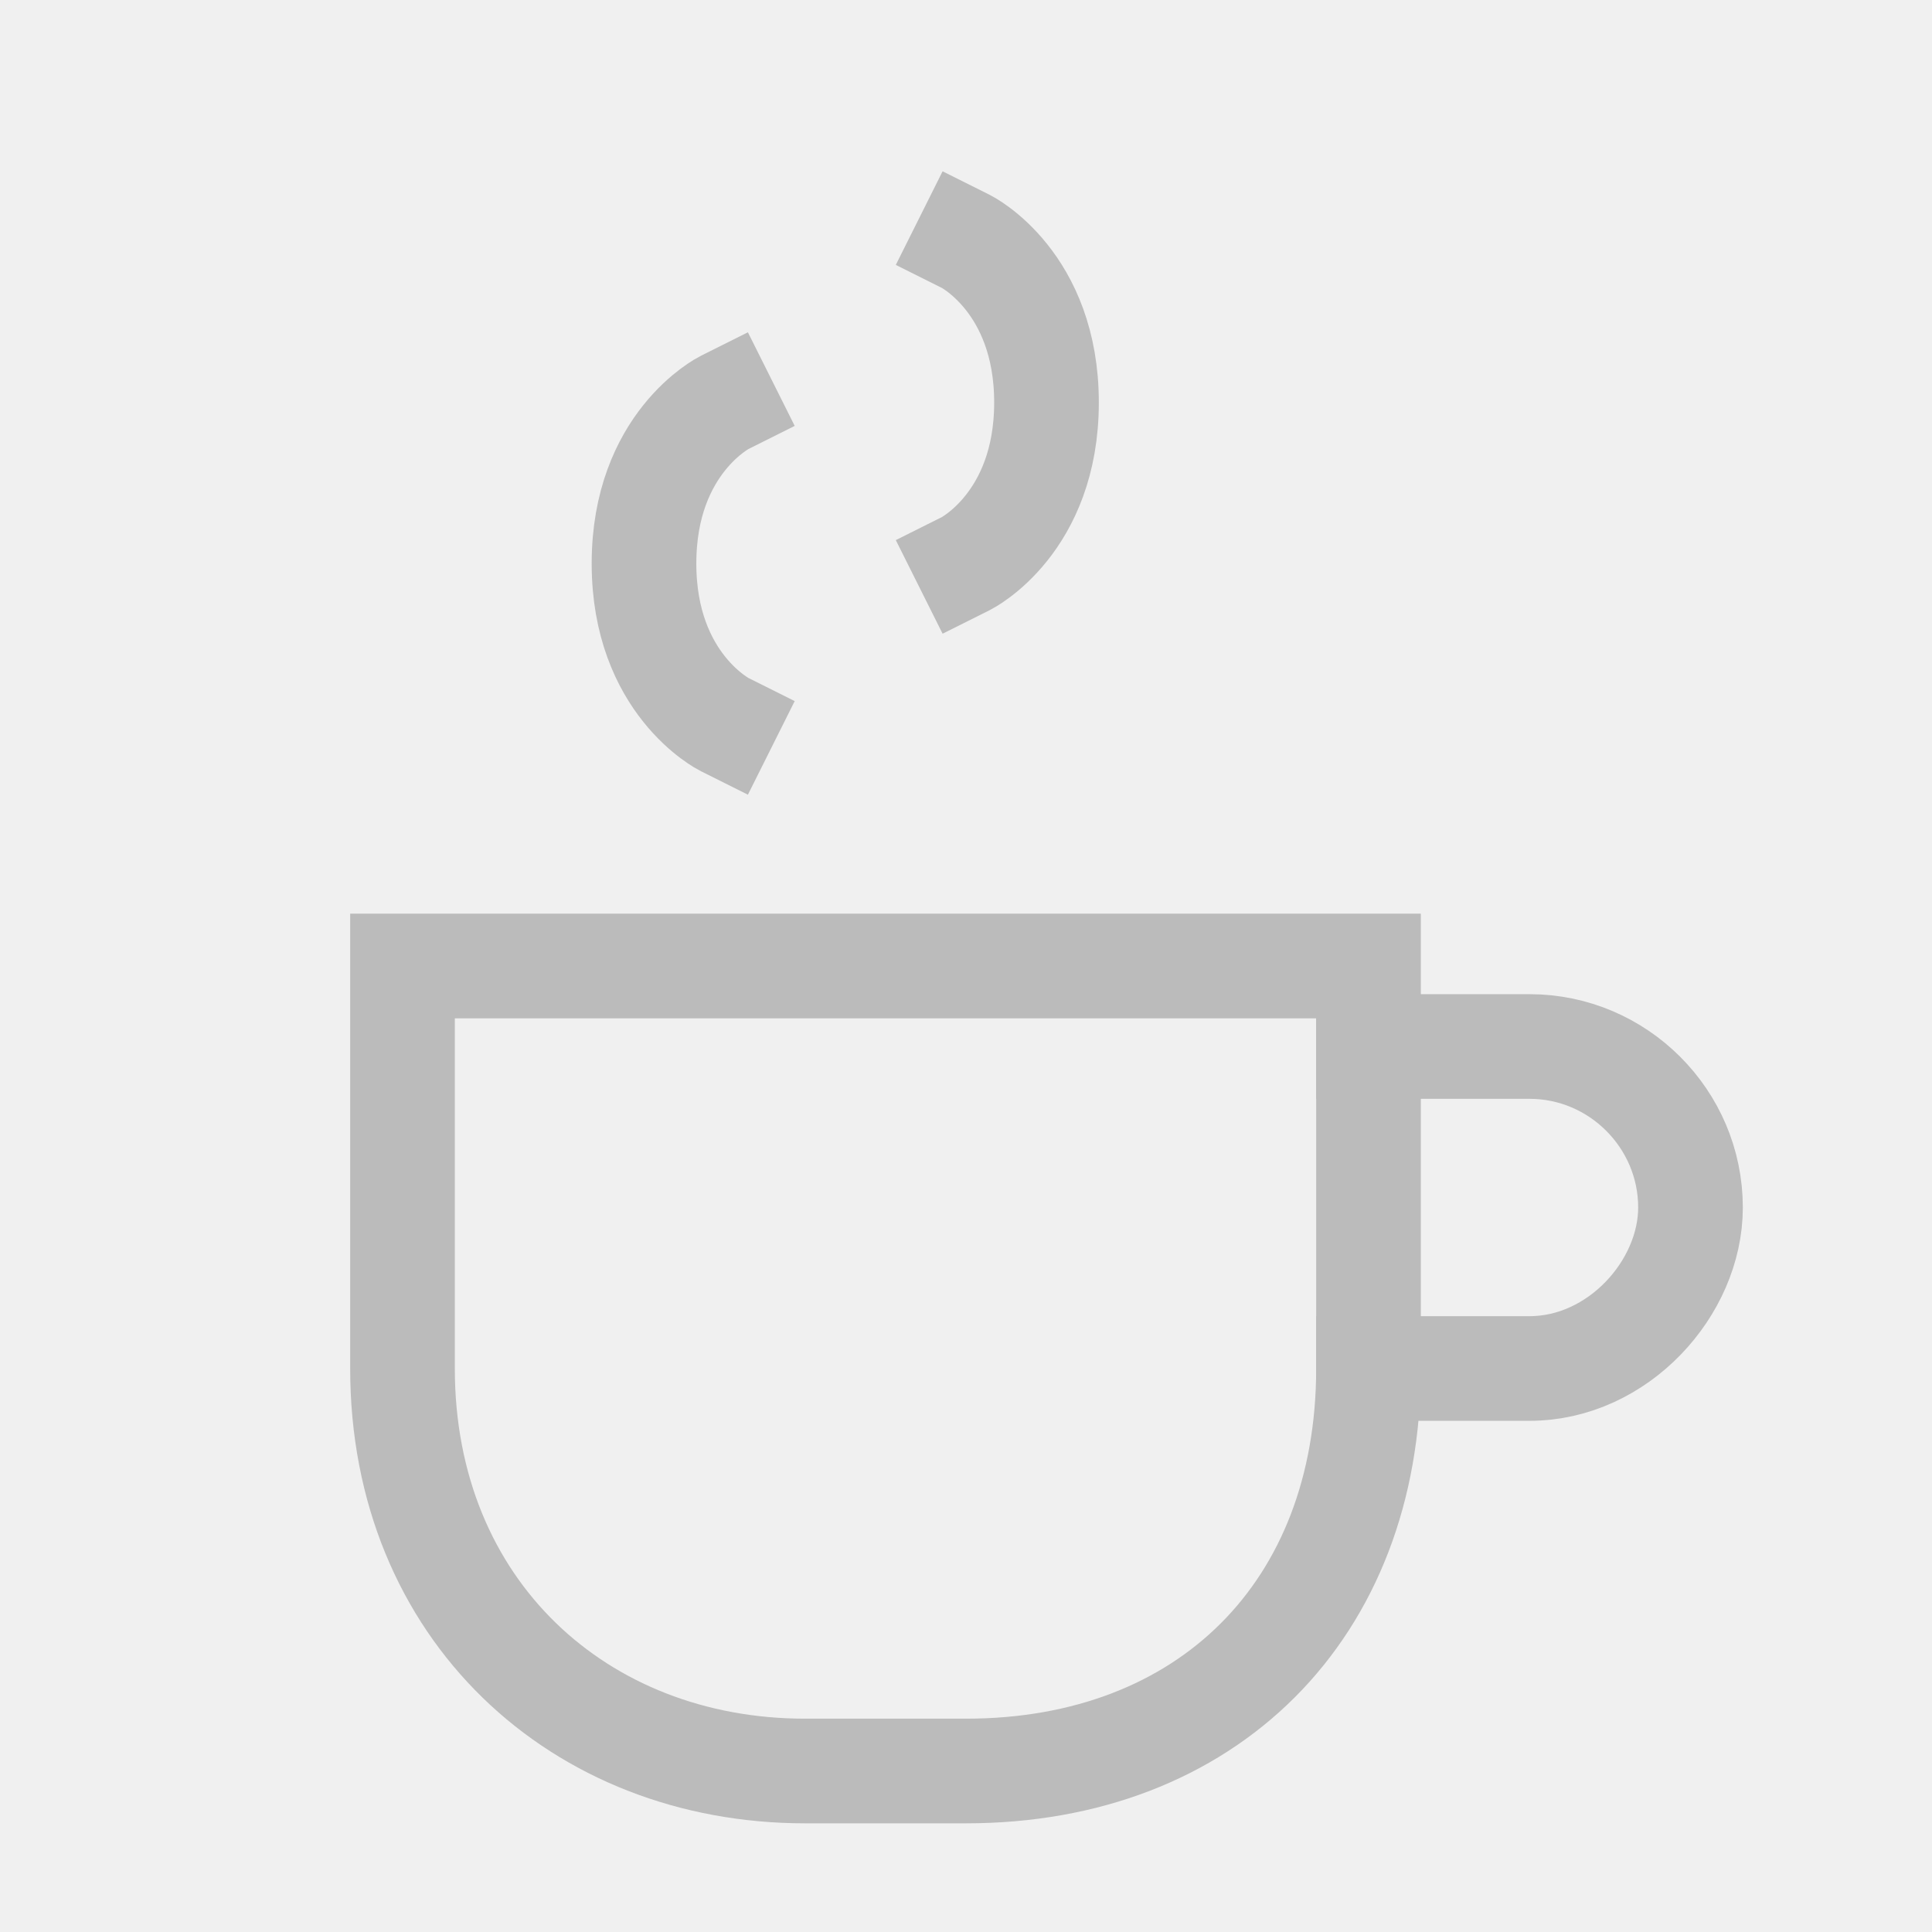
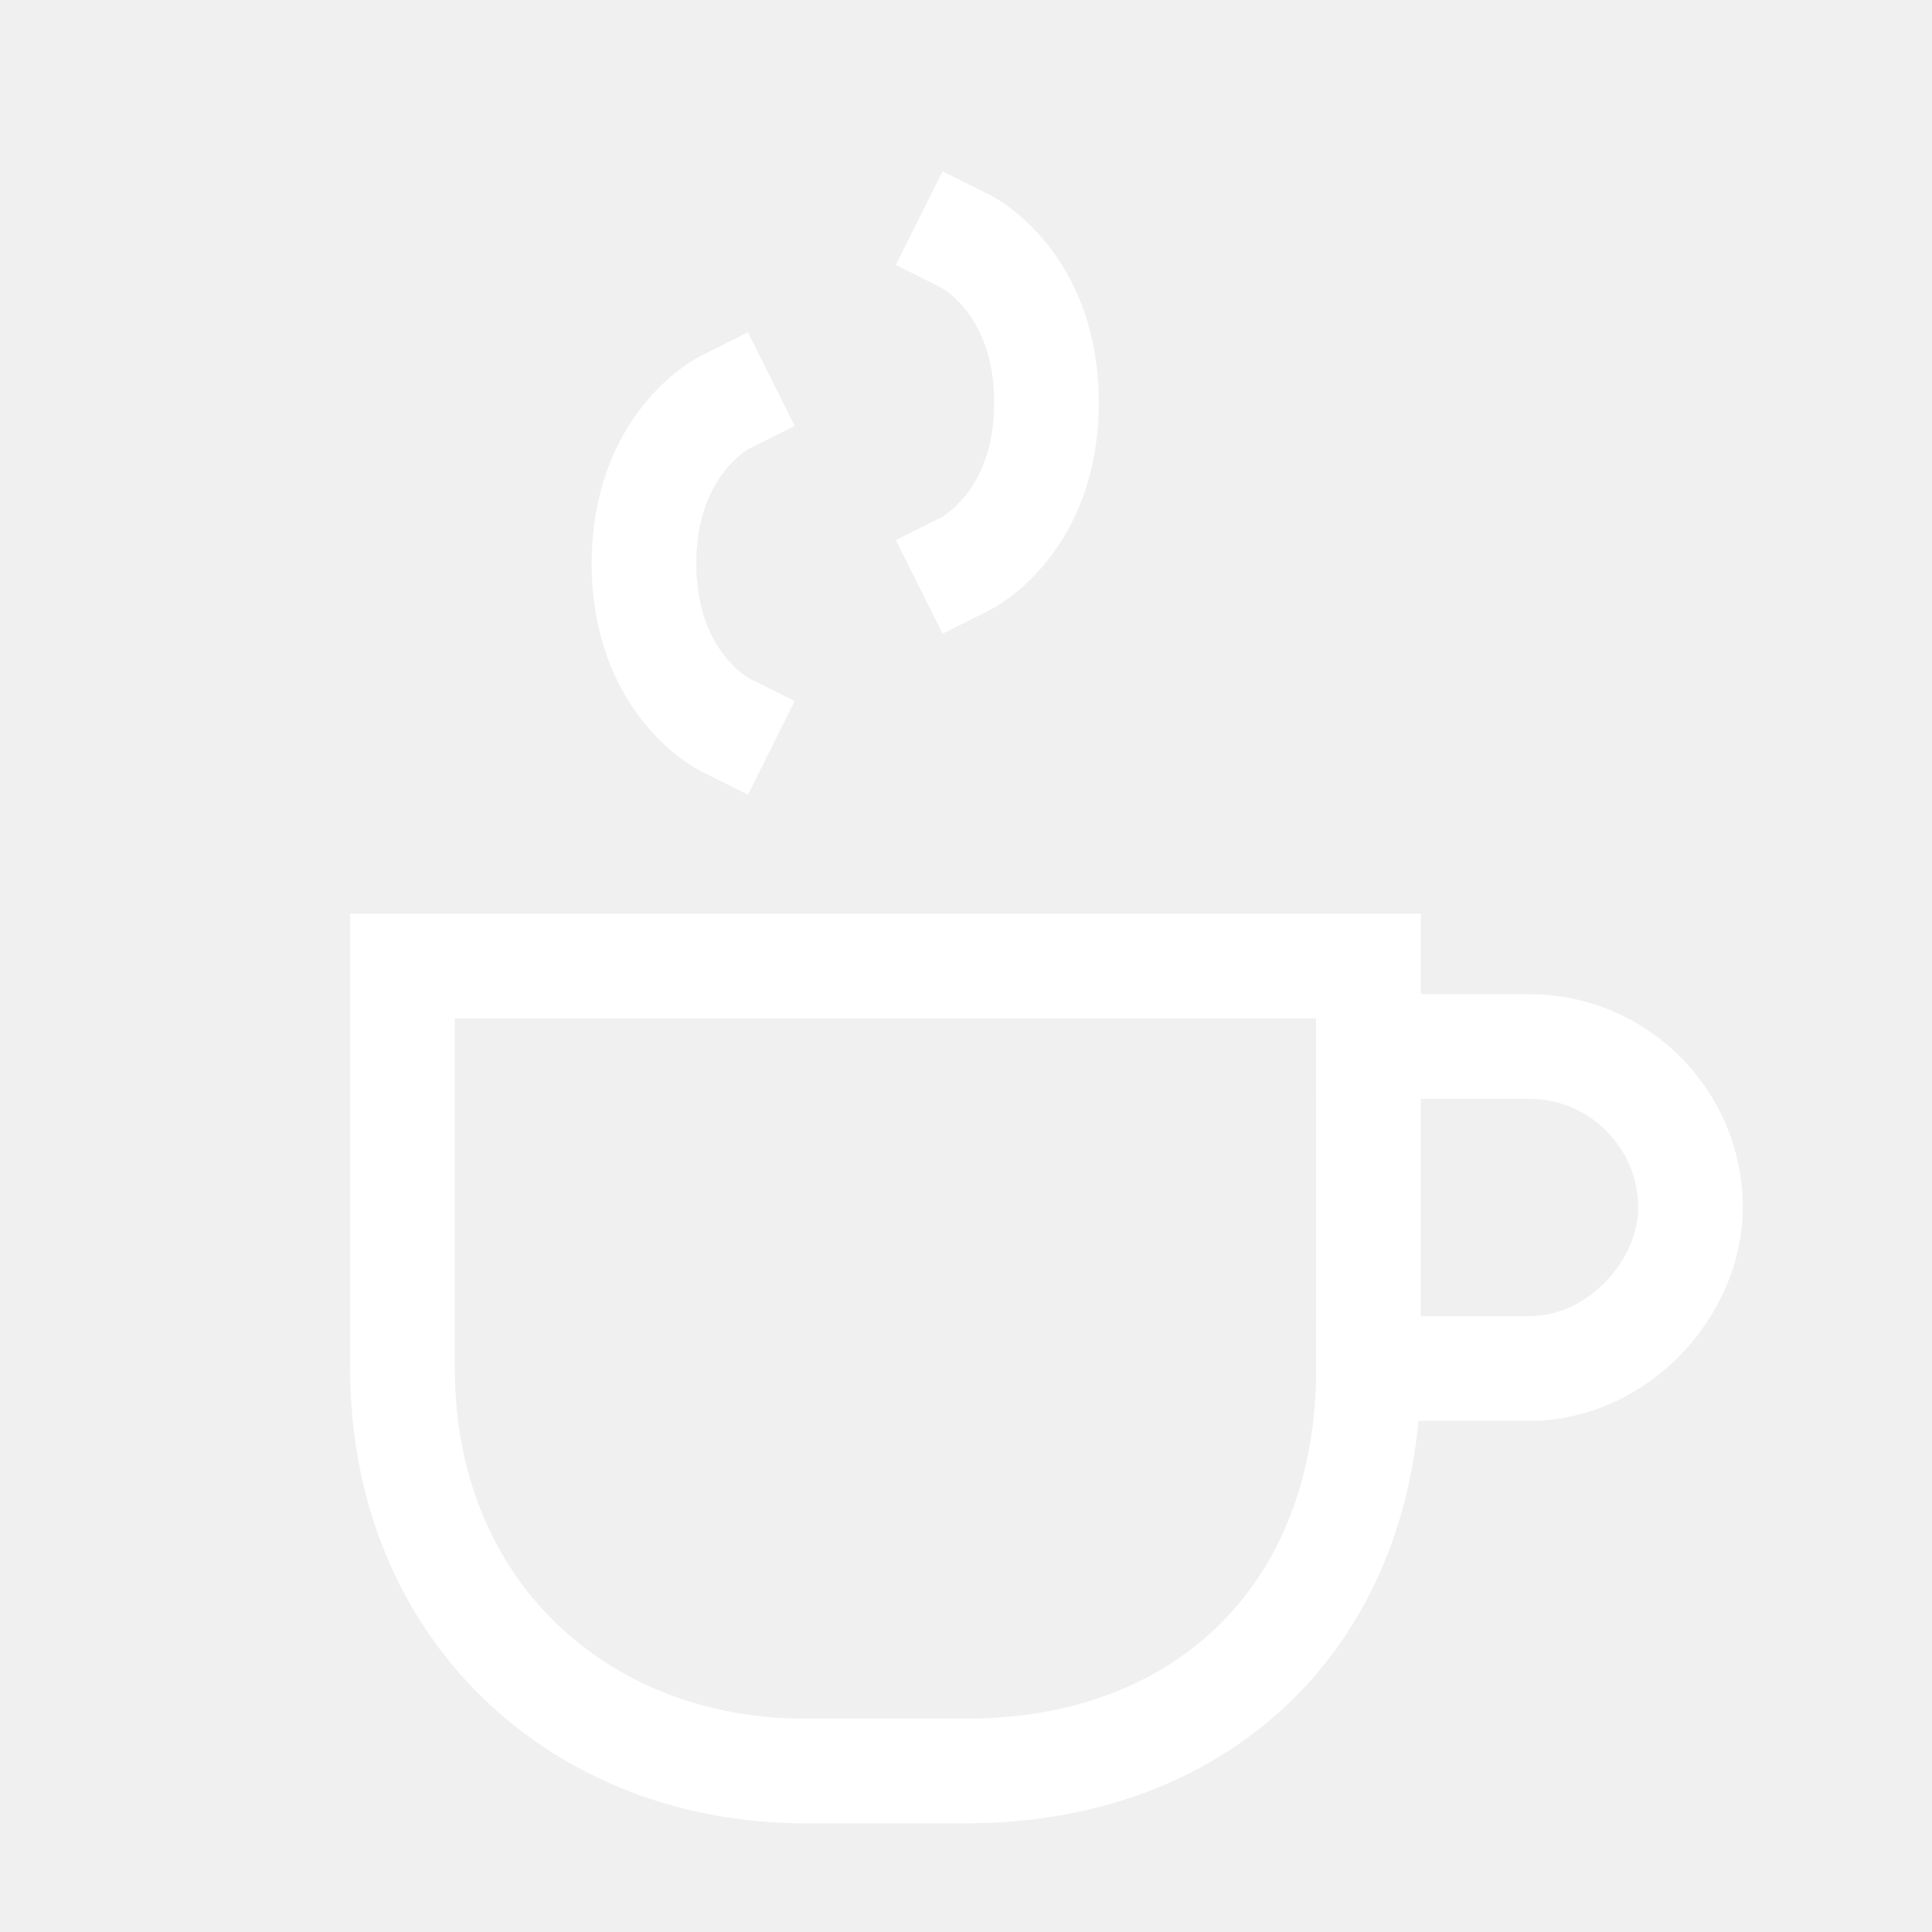
- <svg role="img" width="48px" height="48px" viewBox="0 0 24 24" fill="none" stroke="#BBBBBB" stroke-width="1.3" stroke-linecap="square" stroke-linejoin="miter" color="#BBBBBB">
+ <svg role="img" width="48px" height="48px" viewBox="0 0 24 24" fill="none" stroke="white" stroke-width="1.3" stroke-linecap="square" stroke-linejoin="miter" color="white">
  <path d="M5 12H17V17C17 20 15 22 12 22H10C7.2 22 5 20 5 17V12Z" />
  <path d="M17 13H19C20.1 13 21 13.9 21 15V15C21 16 20.1 17 19 17H17" />
  <path d="M9 9C9 9 8 8.5 8 7C8 5.5 9 5 9 5" />
  <path d="M12 3C12 3 13 3.5 13 5C13 6.5 12 7 12 7" />
</svg>
